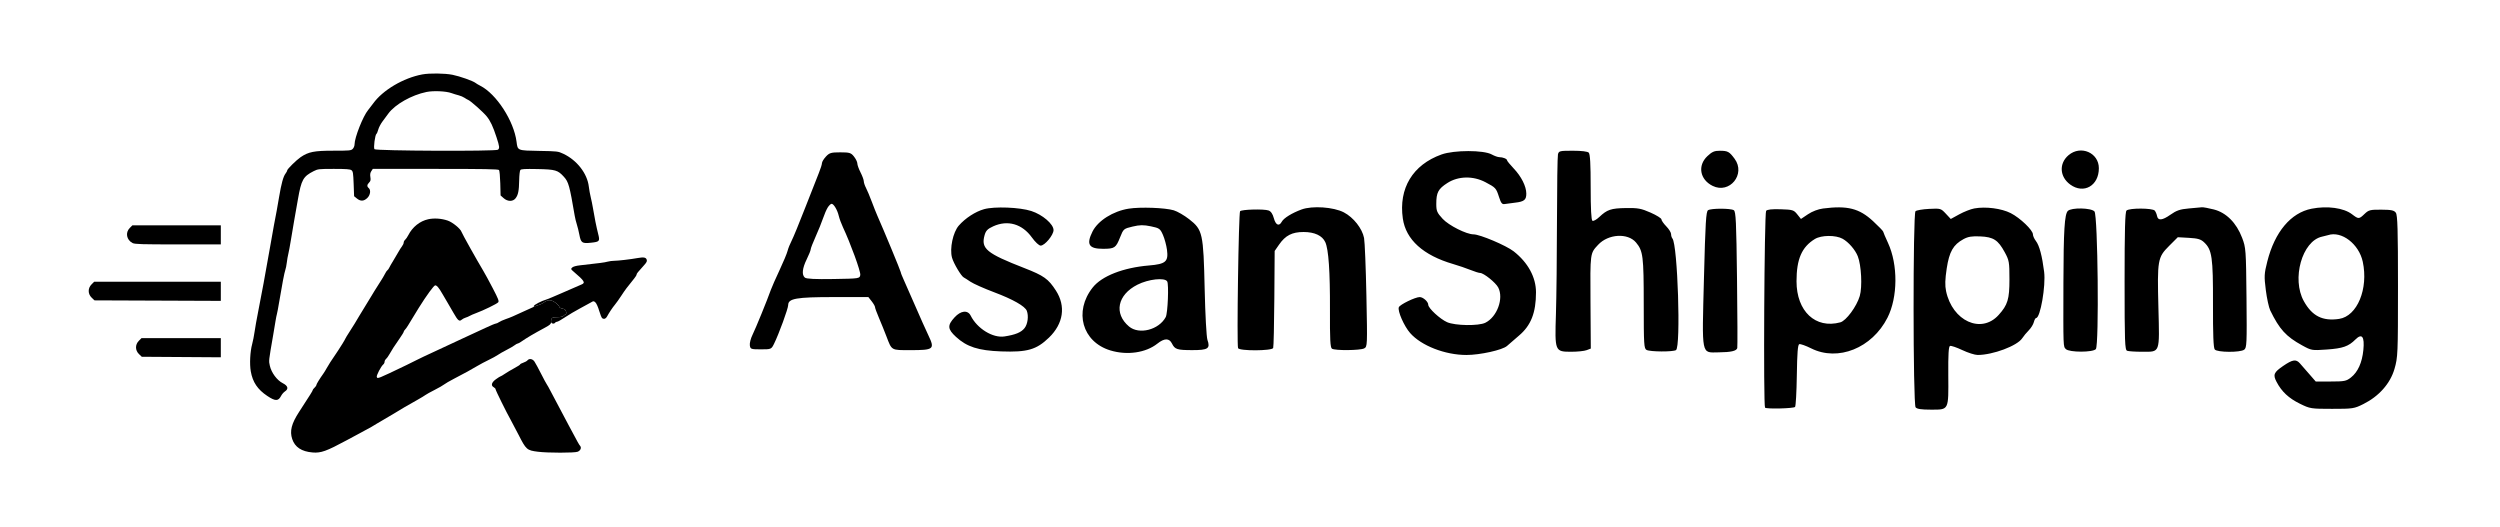
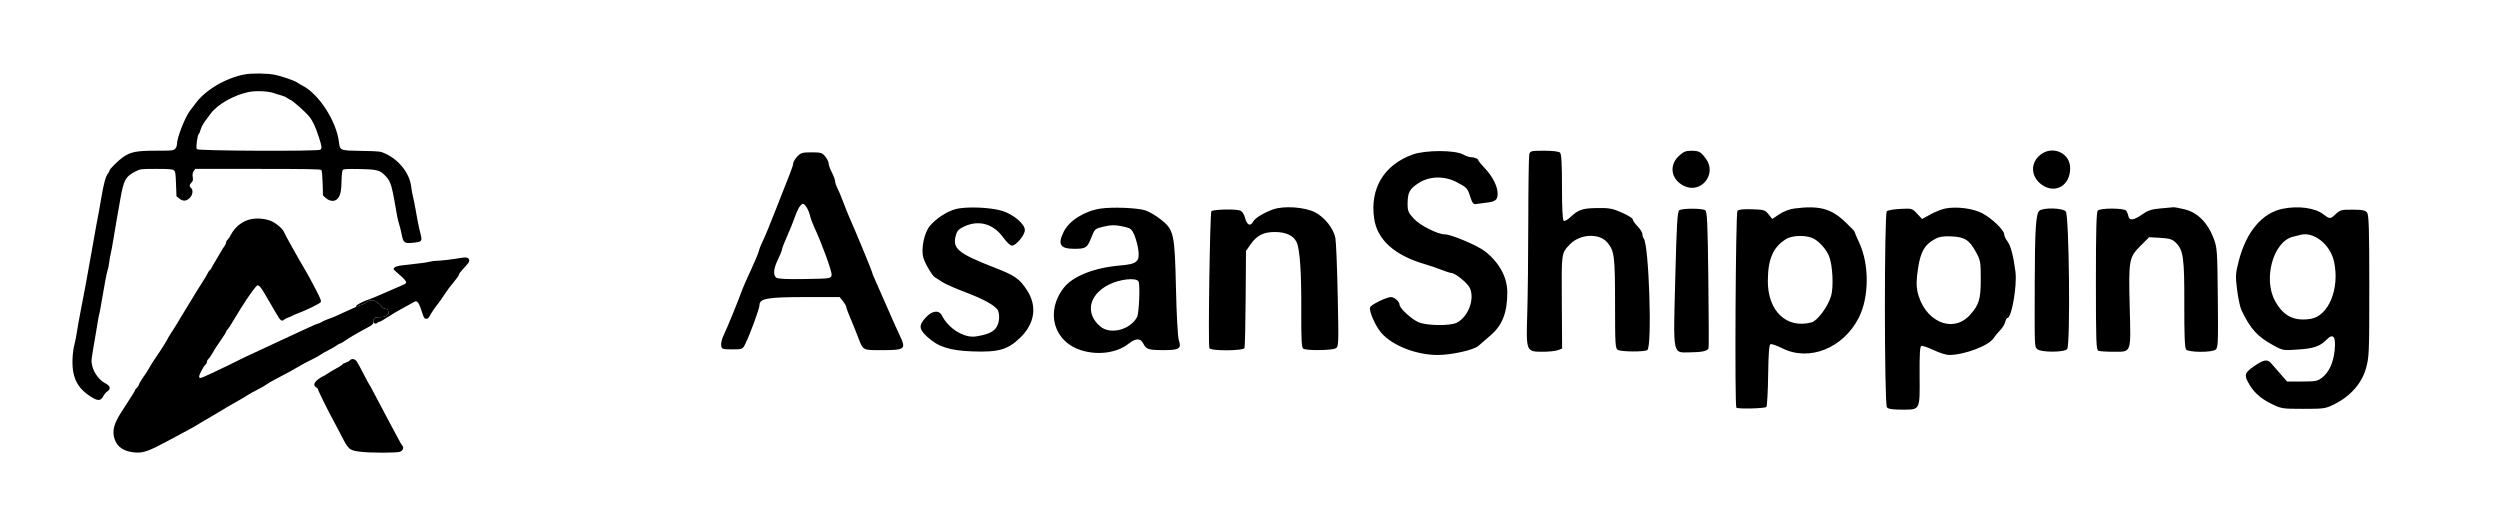
<svg xmlns="http://www.w3.org/2000/svg" viewBox="0 0 855 180" width="855" height="180">
-   <g id="horizontal-icon" transform="translate(-46.14, 3.00) scale(0.31115)">
-     <path id="icon-accent" d="M 290.923 240.923 C 285.829 246.017, 287.325 254.048, 294.011 257.506 C 296.455 258.769, 304.164 259, 343.950 259 L 391 259 391 248.500 L 391 238 342.423 238 L 293.846 238 290.923 240.923 M 248.923 302.923 C 244.702 307.145, 244.763 313.440, 249.065 317.563 L 252.130 320.500 321.565 320.783 L 391 321.065 391 310.533 L 391 300 321.423 300 L 251.846 300 248.923 302.923 M 300.923 364.923 C 296.702 369.144, 296.763 375.440, 301.065 379.563 L 304.129 382.500 347.565 382.790 L 391 383.080 391 372.540 L 391 362 347.423 362 L 303.846 362 300.923 364.923 M 849 274.009 C 841.429 275.380, 827.617 277, 823.448 277.006 C 821.277 277.009, 817.914 277.452, 815.975 277.990 C 812.761 278.883, 808.021 279.511, 786.160 281.937 C 781.475 282.457, 778.219 283.362, 777.160 284.439 C 775.611 286.013, 775.700 286.297, 778.500 288.684 C 790.964 299.315, 792.101 301.195, 787.250 303.152 C 784.061 304.438, 783.013 304.894, 765 312.834 C 757.575 316.107, 750.375 319.108, 749 319.502 C 743.404 321.107, 735 325.506, 735 326.831 C 735 327.820, 735.375 327.949, 736.250 327.260 C 736.938 326.719, 738.783 325.969, 740.350 325.594 C 741.918 325.218, 744.393 324.038, 745.850 322.969 C 750.597 319.490, 753.995 319.505, 758.750 323.026 C 761.087 324.757, 763 326.789, 763 327.541 C 763 328.307, 764.505 329.192, 766.416 329.550 C 769.015 330.038, 769.989 330.819, 770.491 332.820 C 770.887 334.398, 770.714 335.595, 770.058 335.814 C 769.456 336.015, 768.329 336.813, 767.554 337.589 C 766.684 338.459, 764.049 339, 760.678 339 C 755.011 339, 754 339.769, 754 344.082 C 754 346.129, 757.377 346.818, 758.500 345 C 758.840 344.450, 759.787 344, 760.604 344 C 761.422 344, 765.362 341.792, 769.361 339.094 C 773.359 336.396, 780.651 332.068, 785.565 329.477 C 790.479 326.887, 795.909 323.916, 797.630 322.876 C 800.620 321.070, 800.849 321.064, 802.735 322.743 C 803.821 323.709, 805.678 327.851, 806.863 331.946 C 808.048 336.042, 809.576 339.754, 810.259 340.195 C 812.131 341.406, 814.160 340.733, 815.368 338.500 C 817.744 334.110, 821.582 328.335, 824.123 325.327 C 825.597 323.583, 828.801 319.083, 831.243 315.327 C 835.276 309.126, 837.719 305.866, 845.448 296.363 C 846.852 294.637, 848 292.743, 848 292.153 C 848 291.109, 849.224 289.579, 856.395 281.663 C 859.125 278.650, 859.701 277.362, 859.078 275.663 C 858.175 273.202, 855.701 272.796, 849 274.009 " fill="#000000" fill-rule="evenodd" />
+   <g id="horizontal-icon" transform="translate(-106.89, 3.00) scale(0.31115)">
+     <path id="icon-accent" d="M 849 274.009 C 841.429 275.380, 827.617 277, 823.448 277.006 C 821.277 277.009, 817.914 277.452, 815.975 277.990 C 812.761 278.883, 808.021 279.511, 786.160 281.937 C 781.475 282.457, 778.219 283.362, 777.160 284.439 C 775.611 286.013, 775.700 286.297, 778.500 288.684 C 790.964 299.315, 792.101 301.195, 787.250 303.152 C 784.061 304.438, 783.013 304.894, 765 312.834 C 757.575 316.107, 750.375 319.108, 749 319.502 C 743.404 321.107, 735 325.506, 735 326.831 C 735 327.820, 735.375 327.949, 736.250 327.260 C 736.938 326.719, 738.783 325.969, 740.350 325.594 C 741.918 325.218, 744.393 324.038, 745.850 322.969 C 750.597 319.490, 753.995 319.505, 758.750 323.026 C 761.087 324.757, 763 326.789, 763 327.541 C 763 328.307, 764.505 329.192, 766.416 329.550 C 769.015 330.038, 769.989 330.819, 770.491 332.820 C 770.887 334.398, 770.714 335.595, 770.058 335.814 C 769.456 336.015, 768.329 336.813, 767.554 337.589 C 766.684 338.459, 764.049 339, 760.678 339 C 755.011 339, 754 339.769, 754 344.082 C 754 346.129, 757.377 346.818, 758.500 345 C 758.840 344.450, 759.787 344, 760.604 344 C 761.422 344, 765.362 341.792, 769.361 339.094 C 773.359 336.396, 780.651 332.068, 785.565 329.477 C 790.479 326.887, 795.909 323.916, 797.630 322.876 C 800.620 321.070, 800.849 321.064, 802.735 322.743 C 803.821 323.709, 805.678 327.851, 806.863 331.946 C 808.048 336.042, 809.576 339.754, 810.259 340.195 C 812.131 341.406, 814.160 340.733, 815.368 338.500 C 817.744 334.110, 821.582 328.335, 824.123 325.327 C 825.597 323.583, 828.801 319.083, 831.243 315.327 C 835.276 309.126, 837.719 305.866, 845.448 296.363 C 846.852 294.637, 848 292.743, 848 292.153 C 848 291.109, 849.224 289.579, 856.395 281.663 C 859.125 278.650, 859.701 277.362, 859.078 275.663 C 858.175 273.202, 855.701 272.796, 849 274.009 " fill="#000000" fill-rule="evenodd" />
    <path id="icon-base" d="M 612.500 72.146 C 591.714 75.982, 568.971 89.430, 558.424 104.120 C 556.816 106.360, 554.321 109.612, 552.880 111.346 C 547.305 118.058, 538 141.612, 538 149.012 C 538 150.667, 537.108 152.892, 536 154 C 534.137 155.863, 532.667 156, 514.523 156 C 493.567 156, 487.307 157.246, 478.681 163.133 C 474.160 166.219, 464 176.219, 464 177.584 C 464 178.214, 463.169 179.803, 462.152 181.115 C 459.668 184.323, 457.557 191.994, 455.029 207 C 453.871 213.875, 452.696 220.625, 452.417 222 C 450.816 229.904, 448.469 242.796, 444.588 265 C 439.953 291.523, 435.739 314.350, 432.125 332.500 C 430.483 340.750, 428.674 350.903, 428.106 355.062 C 427.537 359.222, 426.346 365.297, 425.459 368.562 C 423.204 376.862, 422.512 390.374, 423.925 398.492 C 425.999 410.400, 431.412 418.461, 442.111 425.574 C 451.026 431.501, 454.203 431.464, 457.309 425.398 C 458.183 423.693, 460.046 421.545, 461.449 420.625 C 465.746 417.810, 464.872 414.476, 459.067 411.534 C 452.762 408.339, 446.593 400.009, 444.887 392.387 C 443.614 386.699, 443.476 387.961, 448.658 358 C 449.467 353.325, 450.557 346.800, 451.080 343.500 C 451.604 340.200, 452.313 336.609, 452.656 335.521 C 452.999 334.432, 454.100 328.582, 455.101 322.521 C 458.190 303.833, 460.919 289.618, 461.922 287.001 C 462.448 285.625, 463.167 282.025, 463.519 279 C 463.872 275.975, 464.615 271.724, 465.171 269.554 C 465.727 267.384, 467.060 260.184, 468.133 253.554 C 469.205 246.924, 470.727 237.900, 471.513 233.500 C 472.300 229.100, 474.202 218.300, 475.740 209.500 C 479.525 187.843, 481.488 184.333, 493.109 178.445 C 497.675 176.131, 498.864 176, 515.276 176 C 528.667 176, 533.060 176.323, 534.559 177.418 C 536.268 178.666, 536.560 180.465, 537 192.434 L 537.500 206.032 540.500 208.480 C 544.536 211.774, 548.088 211.655, 551.894 208.099 C 555.367 204.855, 556.182 199.226, 553.500 197 C 551.454 195.302, 551.617 193.383, 554.010 190.990 C 555.626 189.374, 555.896 188.200, 555.385 185.006 C 554.928 182.146, 555.212 180.326, 556.398 178.516 L 558.046 176 626.901 176 C 680.786 176, 695.981 176.272, 696.793 177.251 C 697.364 177.939, 697.982 184.502, 698.166 191.835 L 698.500 205.169 701.766 208.085 C 706.193 212.037, 711.941 212.161, 714.924 208.369 C 717.818 204.690, 718.760 200.051, 718.950 188.533 C 719.044 182.844, 719.600 177.982, 720.245 177.205 C 721.140 176.127, 725.029 175.913, 738.937 176.176 C 758.754 176.552, 761.463 177.342, 768.096 184.685 C 773.226 190.362, 774.314 194.283, 779.980 227.500 C 780.449 230.250, 781.499 234.525, 782.313 237 C 783.127 239.475, 784.382 244.588, 785.102 248.362 C 786.809 257.307, 788.082 258.190, 797.779 257.154 C 807.438 256.122, 807.854 255.601, 805.704 247.233 C 803.900 240.208, 801.571 228.642, 799.949 218.640 C 799.426 215.417, 798.365 210.242, 797.592 207.140 C 796.819 204.038, 795.874 198.810, 795.493 195.523 C 793.811 181.031, 782.435 166.395, 767.353 159.321 C 761.665 156.652, 760.919 156.565, 740.840 156.216 C 716.938 155.801, 717.272 155.934, 716.072 146.308 C 713.205 123.320, 693.865 93.498, 676 84.518 C 674.075 83.550, 671.825 82.209, 671 81.537 C 668.293 79.333, 653.659 74.152, 645.643 72.560 C 637.123 70.868, 620.547 70.661, 612.500 72.146  M 617 91.469 C 600.642 94.855, 582.670 105.006, 575.218 115.068 C 573.413 117.506, 570.413 121.561, 568.552 124.079 C 566.692 126.598, 564.669 130.516, 564.057 132.787 C 563.446 135.058, 562.574 137.145, 562.120 137.426 C 560.535 138.406, 558.616 152.833, 559.870 154.344 C 561.434 156.228, 693.331 156.800, 695.581 154.933 C 697.580 153.274, 697.388 151.524, 694.096 141.417 C 690.114 129.191, 687.325 123.264, 683.151 118.154 C 679.342 113.490, 665.475 101.160, 663 100.235 C 662.175 99.927, 660.330 98.865, 658.900 97.876 C 657.470 96.887, 654.545 95.641, 652.400 95.108 C 650.255 94.574, 646.700 93.484, 644.500 92.685 C 638.492 90.503, 624.625 89.890, 617 91.469  M 618.987 231.336 C 609.803 233.348, 601.682 239.822, 597.116 248.772 C 596.033 250.896, 594.438 253.221, 593.573 253.939 C 592.708 254.657, 592 256.029, 592 256.988 C 592 257.946, 591.162 259.803, 590.137 261.115 C 589.113 262.427, 587.290 265.300, 586.087 267.500 C 584.884 269.700, 582.363 273.975, 580.486 277 C 578.608 280.025, 576.633 283.469, 576.097 284.653 C 575.562 285.837, 574.639 287.105, 574.047 287.471 C 573.454 287.837, 572.292 289.568, 571.464 291.318 C 570.636 293.068, 568.174 297.200, 565.993 300.500 C 563.812 303.800, 561.109 308.075, 559.986 310 C 558.863 311.925, 557.169 314.717, 556.222 316.204 C 553.735 320.110, 544.761 334.825, 542.998 337.890 C 539.980 343.137, 536.589 348.651, 532.343 355.218 C 529.954 358.912, 528 362.120, 528 362.347 C 528 362.573, 526.518 365.175, 524.708 368.129 C 521.788 372.893, 519.393 376.536, 511.343 388.464 C 510.157 390.221, 508.356 393.199, 507.342 395.080 C 506.328 396.961, 504.694 399.625, 503.711 401 C 499.542 406.834, 496.035 412.576, 496.018 413.595 C 496.008 414.197, 495.100 415.505, 494 416.500 C 492.900 417.495, 492 418.694, 492 419.164 C 492 419.929, 489.604 423.762, 477.099 443 C 468.652 455.996, 466.568 464.173, 469.473 472.918 C 472.440 481.852, 479.754 486.677, 491.869 487.692 C 501.043 488.461, 507.008 486.322, 529.500 474.195 C 533.350 472.119, 540.249 468.413, 544.830 465.960 C 555.919 460.023, 558.934 458.321, 562.500 455.986 C 564.150 454.905, 566.625 453.459, 568 452.771 C 569.375 452.083, 575.225 448.636, 581 445.110 C 591.791 438.522, 593.338 437.617, 606.687 430.099 C 610.984 427.679, 615.175 425.146, 616 424.471 C 616.825 423.796, 621.325 421.303, 626 418.931 C 630.675 416.559, 635.400 413.850, 636.500 412.910 C 637.600 411.970, 642.550 409.102, 647.500 406.537 C 659.194 400.476, 666.216 396.631, 673 392.573 C 676.025 390.764, 681.650 387.777, 685.500 385.935 C 689.350 384.092, 693.850 381.626, 695.500 380.453 C 697.150 379.280, 701.425 376.836, 705 375.021 C 708.575 373.206, 712.573 370.884, 713.885 369.861 C 715.197 368.837, 716.677 368, 717.175 368 C 717.673 368, 719.300 367.170, 720.790 366.156 C 728.323 361.031, 733.840 357.776, 747.750 350.248 C 752.686 347.577, 754 346.372, 754 344.515 C 754 339.735, 754.890 339, 760.678 339 C 764.049 339, 766.684 338.459, 767.554 337.589 C 768.329 336.813, 769.456 336.015, 770.058 335.814 C 770.714 335.595, 770.887 334.398, 770.491 332.820 C 769.989 330.819, 769.015 330.038, 766.416 329.550 C 764.505 329.192, 763 328.307, 763 327.541 C 763 326.789, 761.087 324.757, 758.750 323.026 C 754.032 319.532, 750.597 319.491, 745.981 322.873 C 744.595 323.888, 742.345 325.035, 740.981 325.422 C 737.790 326.327, 736.265 326.967, 726 331.710 C 711.797 338.273, 709.700 339.175, 704.242 341.071 C 701.350 342.076, 697.988 343.596, 696.770 344.449 C 695.552 345.302, 693.983 346, 693.284 346 C 692.585 346, 687.622 348.065, 682.256 350.589 C 672.920 354.981, 670.031 356.318, 656.500 362.509 C 653.200 364.019, 645.775 367.479, 640 370.198 C 623.733 377.857, 618.863 380.124, 614 382.301 C 611.525 383.409, 608.375 384.943, 607 385.709 C 605.625 386.475, 600.225 389.153, 595 391.661 C 562.786 407.119, 563.290 406.918, 562.428 404.673 C 561.833 403.123, 567.090 393, 569.550 390.959 C 570.347 390.297, 571 388.965, 571 388 C 571 387.035, 571.708 385.657, 572.573 384.939 C 573.438 384.221, 575.029 382.029, 576.107 380.067 C 578.520 375.677, 582.181 370.021, 587.750 362.082 C 590.087 358.749, 592 355.600, 592 355.083 C 592 354.566, 592.655 353.488, 593.456 352.687 C 594.256 351.887, 595.719 349.863, 596.706 348.190 C 598.332 345.433, 606 332.869, 608.490 328.882 C 617.095 315.101, 625.197 304, 626.648 304 C 628.514 304, 630.622 306.516, 634.730 313.649 C 636.803 317.250, 639.400 321.681, 640.500 323.497 C 641.600 325.312, 644.474 330.255, 646.886 334.482 C 651.640 342.811, 653.157 344.048, 655.787 341.740 C 656.729 340.913, 658.625 339.911, 660 339.514 C 661.375 339.117, 663.400 338.250, 664.500 337.587 C 665.600 336.924, 668.750 335.557, 671.500 334.548 C 679.762 331.517, 694.470 324.343, 695.862 322.666 C 696.967 321.335, 696.076 319.010, 689.978 307.299 C 686.026 299.710, 681.302 291.025, 679.482 288 C 672.449 276.314, 656.235 247.316, 655.581 245.256 C 654.483 241.794, 645.767 234.649, 640.415 232.822 C 633.545 230.477, 625.465 229.916, 618.987 231.336  M 728.042 386.449 C 727.381 387.246, 725.301 388.406, 723.420 389.026 C 721.539 389.647, 720 390.484, 720 390.886 C 720 391.288, 717.188 393.119, 713.750 394.954 C 710.313 396.789, 705.619 399.575, 703.320 401.145 C 701.021 402.715, 698.844 404, 698.483 404 C 698.122 404, 695.841 405.426, 693.413 407.170 C 688.531 410.676, 687.576 414.168, 691 416 C 692.100 416.589, 693 417.580, 693 418.202 C 693 419.393, 705.304 444.308, 709.692 452 C 711.103 454.475, 714.895 461.675, 718.118 468 C 726.617 484.682, 727.361 485.338, 739.500 486.880 C 750.380 488.262, 779.795 488.263, 783.217 486.882 C 786.385 485.603, 787.687 482.533, 785.950 480.440 C 784.553 478.757, 784.206 478.134, 773.601 458.284 C 759.522 431.930, 756.699 426.601, 753.472 420.281 C 751.726 416.861, 749.840 413.486, 749.280 412.781 C 748.721 412.077, 745.867 406.775, 742.938 401 C 740.009 395.225, 736.769 389.262, 735.738 387.750 C 733.671 384.718, 729.995 384.096, 728.042 386.449" fill="#000000" fill-rule="evenodd" />
  </g>
-   <g id="horizontal-wordmark" transform="translate(189.81, -238.85) scale(0.55)">
+   <g id="horizontal-wordmark" transform="translate(180.00, -238.85) scale(0.55)">
    <path id="word-asan" d="M 168.452 531.646 C 167.104 533.101, 166 534.930, 166 535.711 C 166 536.491, 165.135 539.238, 164.079 541.815 C 163.022 544.392, 159.187 554.150, 155.555 563.500 C 151.924 572.850, 148.129 582.075, 147.122 584 C 146.115 585.925, 144.989 588.750, 144.620 590.277 C 144.250 591.805, 141.999 597.205, 139.616 602.277 C 137.233 607.350, 134.808 612.850, 134.226 614.500 C 132.034 620.722, 124.717 638.657, 122.797 642.514 C 121.698 644.722, 120.957 647.647, 121.150 649.014 C 121.482 651.371, 121.838 651.500, 127.998 651.500 C 134.428 651.500, 134.514 651.464, 136.225 648 C 139.223 641.931, 145 626.101, 145 623.956 C 145 619.877, 150.025 619, 173.395 619 L 194.855 619 196.927 621.635 C 198.067 623.084, 199 624.715, 199 625.260 C 199 625.804, 200.085 628.781, 201.411 631.875 C 202.737 634.969, 204.854 640.200, 206.116 643.500 C 209.495 652.339, 208.903 652, 220.931 652 C 235.567 652, 236.284 651.423, 232.231 642.910 C 230.553 639.384, 226.847 631.100, 223.997 624.500 C 221.146 617.900, 217.956 610.651, 216.907 608.390 C 215.858 606.130, 215 603.945, 215 603.533 C 215 602.887, 204.308 577.075, 200.488 568.500 C 199.753 566.850, 198.170 562.873, 196.971 559.663 C 195.772 556.453, 194.166 552.628, 193.402 551.163 C 192.638 549.698, 192.010 547.808, 192.006 546.961 C 192.003 546.115, 191.100 543.658, 190 541.500 C 188.900 539.342, 188 536.833, 188 535.923 C 188 535.014, 187.067 533.084, 185.927 531.635 C 184.070 529.273, 183.184 529, 177.380 529 C 171.662 529, 170.618 529.310, 168.452 531.646 M 169.614 563.250 C 168.827 564.487, 167.504 567.525, 166.675 570 C 165.846 572.475, 163.780 577.579, 162.084 581.343 C 160.388 585.107, 158.996 588.707, 158.991 589.343 C 158.986 589.979, 157.875 592.750, 156.522 595.500 C 153.747 601.141, 153.341 605.208, 155.383 606.903 C 156.331 607.690, 161.912 607.964, 173.133 607.775 C 189.407 607.502, 189.502 607.487, 189.829 605.176 C 190.127 603.074, 183.746 585.557, 179.019 575.500 C 177.985 573.300, 176.829 570.150, 176.450 568.500 C 175.621 564.887, 173.315 561, 172 561 C 171.475 561, 170.402 562.013, 169.614 563.250 M 266.792 564.347 C 261.382 565.867, 255.173 569.899, 251.095 574.544 C 247.475 578.667, 245.316 588.862, 246.870 594.490 C 247.854 598.056, 252.660 606.123, 254.217 606.822 C 254.611 607, 256.452 608.175, 258.306 609.433 C 260.161 610.692, 266.813 613.652, 273.089 616.012 C 284.765 620.403, 292.277 624.673, 293.380 627.547 C 294.611 630.757, 293.959 635.783, 291.984 638.293 C 289.893 640.952, 286.351 642.421, 279.486 643.478 C 272.240 644.594, 262.509 638.603, 258.477 630.545 C 256.653 626.900, 252.354 627.362, 248.450 631.624 C 243.891 636.601, 244.057 638.876, 249.331 643.738 C 256.070 649.949, 263.266 652.268, 277.409 652.785 C 293.667 653.379, 299.372 651.734, 307.165 644.204 C 316.149 635.524, 317.751 624.702, 311.489 614.983 C 306.790 607.689, 303.993 605.693, 291.829 600.955 C 268.315 591.795, 264.807 588.905, 267.103 580.589 C 267.896 577.717, 268.962 576.612, 272.491 575.004 C 281.499 570.901, 290.479 573.486, 296.544 581.929 C 298.608 584.801, 300.969 587, 301.990 587 C 304.556 587, 310 580.441, 310 577.350 C 310 573.620, 303.151 567.740, 296.174 565.479 C 288.961 563.143, 273.240 562.537, 266.792 564.347 M 356.776 564.017 C 347.006 565.561, 337.605 571.495, 334.233 578.247 C 330.231 586.260, 331.917 589.009, 340.821 588.985 C 347.975 588.965, 348.762 588.434, 351.371 581.867 C 353.463 576.599, 353.608 576.475, 359.151 575.158 C 363.657 574.088, 365.950 574.055, 370.496 574.999 C 375.819 576.104, 376.313 576.454, 378.031 580.341 C 379.041 582.628, 380.174 586.811, 380.548 589.636 C 381.516 596.952, 379.753 598.483, 369.365 599.349 C 353.336 600.686, 340.004 605.903, 334.346 613.053 C 322.524 627.992, 327.828 646.853, 345.349 652.175 C 355.761 655.337, 367.386 653.654, 374.573 647.942 C 378.940 644.472, 381.930 644.453, 383.635 647.885 C 385.442 651.525, 386.800 651.968, 396.200 651.985 C 406.128 652.002, 407.584 651.020, 405.691 645.584 C 405.092 643.864, 404.333 629.895, 403.975 614 C 403.191 579.245, 402.733 577.174, 394.374 570.613 C 391.328 568.223, 386.999 565.717, 384.752 565.044 C 379.395 563.439, 364.004 562.874, 356.776 564.017 M 464.235 564.525 C 458.291 566.700, 453.133 569.883, 451.939 572.114 C 450.274 575.226, 448.159 574.304, 446.988 569.956 C 446.266 567.273, 445.159 565.654, 443.700 565.146 C 440.763 564.122, 427.122 564.477, 425.998 565.606 C 425.090 566.519, 423.879 648.479, 424.740 650.750 C 425.439 652.594, 445.867 652.510, 446.577 650.660 C 446.860 649.923, 447.183 636.047, 447.296 619.824 L 447.500 590.329 450.227 586.393 C 454.203 580.657, 458.321 578.539, 465.500 578.539 C 472.322 578.539, 477.128 580.791, 478.980 584.856 C 481.030 589.356, 481.973 603.002, 481.882 626.877 C 481.812 645.514, 482.068 650.428, 483.147 651.112 C 485.103 652.352, 500.765 652.196, 503.162 650.914 C 505.157 649.845, 505.181 649.293, 504.547 618.164 C 504.193 600.749, 503.538 584.601, 503.091 582.280 C 501.952 576.356, 496.502 569.445, 490.508 566.322 C 484.121 562.994, 470.892 562.089, 464.235 564.525 M 362.166 611.300 C 349.706 617.595, 347.365 629.240, 356.941 637.297 C 363.182 642.548, 375.514 639.383, 379.766 631.438 C 381.041 629.054, 381.772 611.018, 380.665 609.250 C 379.079 606.719, 369.030 607.833, 362.166 611.300" fill="#000000" fill-rule="evenodd" />
    <path id="word-shipping" d="M 551.262 530.324 C 533.346 536.730, 524.492 551.397, 527.198 570.187 C 529.086 583.296, 539.869 593.036, 558.500 598.461 C 561.800 599.422, 566.608 601.062, 569.185 602.104 C 571.762 603.147, 574.486 604, 575.238 604 C 577.473 604, 584.946 609.996, 586.531 613.059 C 590.034 619.834, 585.815 631.345, 578.500 634.968 C 574.327 637.035, 559.740 636.817, 554.728 634.613 C 550.339 632.683, 543 625.899, 543 623.772 C 543 621.876, 539.806 619, 537.700 619 C 534.916 619, 525.344 623.662, 524.704 625.329 C 523.824 627.622, 527.979 637.087, 531.744 641.368 C 538.660 649.231, 553.420 654.988, 566.708 655.007 C 575.199 655.018, 589.240 651.893, 592 649.376 C 593.375 648.123, 596.703 645.242, 599.395 642.976 C 606.865 636.686, 610 628.733, 610 616.073 C 610 606.680, 605.042 597.560, 596.138 590.572 C 591.495 586.929, 575.119 580, 571.152 580 C 566.772 580, 555.757 574.460, 551.971 570.353 C 548.456 566.540, 548 565.475, 548 561.087 C 548 553.966, 549.188 551.730, 554.923 548.049 C 561.683 543.711, 570.910 543.528, 578.590 547.578 C 584.951 550.932, 585.224 551.231, 587.015 556.794 C 588.230 560.571, 588.921 561.431, 590.515 561.152 C 591.607 560.960, 594.525 560.574, 597 560.294 C 602.655 559.655, 604.006 558.558, 603.978 554.628 C 603.946 550.114, 600.873 544.002, 596.128 539.014 C 593.858 536.627, 592 534.346, 592 533.944 C 592 533.046, 589.415 532.002, 587.168 531.994 C 586.251 531.990, 584.150 531.238, 582.500 530.323 C 577.444 527.516, 559.113 527.517, 551.262 530.324 M 623.656 530.250 C 623.348 531.487, 623.073 550.157, 623.046 571.738 C 623.018 593.320, 622.728 619.320, 622.401 629.516 C 621.654 652.813, 621.730 653, 631.958 653 C 635.759 653, 640.042 652.554, 641.474 652.010 L 644.078 651.020 643.889 622.063 C 643.689 591.250, 643.599 591.923, 648.635 586.486 C 654.915 579.706, 667.114 578.979, 672.209 585.081 C 676.583 590.321, 676.988 593.548, 676.994 623.215 C 677 648.583, 677.148 651.009, 678.750 651.866 C 680.993 653.066, 695.149 653.144, 697.053 651.967 C 700.150 650.051, 698.099 586.363, 694.817 582.550 C 694.368 582.028, 694 580.806, 694 579.834 C 694 578.863, 692.650 576.688, 691 575 C 689.350 573.312, 688 571.372, 688 570.688 C 688 570.004, 684.962 568.110, 681.250 566.478 C 675.344 563.882, 673.424 563.528, 665.889 563.646 C 656.621 563.791, 654.239 564.595, 649.336 569.232 C 647.596 570.878, 645.684 571.923, 645.086 571.553 C 644.362 571.106, 644 564.130, 644 550.641 C 644 536.231, 643.654 530.054, 642.800 529.200 C 642.051 528.451, 638.335 528, 632.908 528 C 624.728 528, 624.184 528.132, 623.656 530.250 M 716.571 531.368 C 710.353 537.232, 711.879 545.921, 719.816 549.850 C 730.398 555.089, 740.565 542.577, 733.504 533.006 C 730.216 528.549, 729.268 528.033, 724.321 528.015 C 720.939 528.003, 719.462 528.642, 716.571 531.368 M 941.172 530.750 C 935.081 535.901, 935.567 544.225, 942.243 549.061 C 950.616 555.126, 960 549.748, 960 538.884 C 960 529.226, 948.732 524.357, 941.172 530.750 M 788.500 563.922 C 785.471 564.310, 781.776 565.719, 779.127 567.496 L 774.754 570.429 772.449 567.538 C 770.293 564.834, 769.628 564.631, 762.138 564.392 C 756.703 564.218, 753.801 564.534, 753.101 565.378 C 751.972 566.738, 751.316 686.649, 752.431 687.765 C 753.360 688.694, 770.110 688.290, 771.084 687.316 C 771.544 686.856, 772.042 677.993, 772.192 667.620 C 772.391 653.783, 772.793 648.633, 773.699 648.285 C 774.379 648.024, 777.721 649.204, 781.127 650.906 C 797.797 659.236, 818.961 650.724, 828.557 631.830 C 835.018 619.109, 835.156 598.864, 828.874 585.292 C 827.293 581.877, 825.947 578.727, 825.883 578.292 C 825.818 577.856, 822.991 574.932, 819.600 571.794 C 811 563.835, 803.667 561.979, 788.500 563.922 M 882.500 563.891 C 880.300 564.301, 876.119 565.941, 873.208 567.537 L 867.916 570.438 864.812 567.117 C 861.761 563.852, 861.584 563.802, 854.386 564.166 C 850.359 564.369, 846.575 565.025, 845.978 565.622 C 844.351 567.249, 844.419 685.595, 846.048 687.558 C 846.915 688.603, 849.538 689, 855.566 689 C 866.847 689, 866.531 689.626, 866.373 667.556 C 866.280 654.583, 866.568 649.719, 867.449 649.381 C 868.110 649.128, 871.542 650.288, 875.076 651.959 C 878.609 653.631, 882.901 654.999, 884.614 654.999 C 894.094 655.002, 909.251 649.318, 912.341 644.602 C 913.232 643.242, 915.076 641.014, 916.440 639.651 C 917.803 638.288, 919.211 636.008, 919.568 634.586 C 919.925 633.164, 920.570 632, 921.001 632 C 923.595 632, 927.063 611.992, 925.974 603.317 C 924.726 593.378, 922.996 586.906, 920.841 584.115 C 919.829 582.803, 919 580.963, 919 580.024 C 919 577.397, 911.104 569.827, 905.224 566.817 C 899.447 563.859, 889.530 562.583, 882.500 563.891 M 1015.828 563.907 C 1010.453 564.385, 1008.245 565.142, 1004.473 567.803 C 999.392 571.387, 996.733 571.606, 996.154 568.489 C 995.951 567.395, 995.328 565.938, 994.770 565.250 C 993.423 563.591, 978.851 563.549, 977.200 565.200 C 976.304 566.096, 976 577.221, 976 609.093 C 976 647.101, 976.174 651.853, 977.582 652.393 C 978.452 652.727, 982.657 653, 986.927 653 C 998.262 653, 997.762 654.361, 997.028 625.500 C 996.275 595.906, 996.550 594.320, 1003.666 587.204 L 1009.090 581.779 1015.996 582.170 C 1021.551 582.483, 1023.395 583.023, 1025.419 584.924 C 1030.379 589.583, 1031.040 594.170, 1030.966 623.395 C 1030.918 642.501, 1031.235 650.578, 1032.072 651.586 C 1033.612 653.442, 1047.867 653.549, 1050.363 651.724 C 1051.971 650.548, 1052.085 647.997, 1051.805 619.474 C 1051.510 589.489, 1051.423 588.297, 1049.077 582.143 C 1045.523 572.819, 1039.243 566.513, 1031.540 564.532 C 1028.262 563.690, 1024.887 563.071, 1024.040 563.157 C 1023.193 563.244, 1019.498 563.581, 1015.828 563.907 M 1092.274 564.053 C 1079.355 566.604, 1069.397 578.462, 1064.744 596.837 C 1062.799 604.517, 1062.722 606, 1063.814 614.645 C 1064.469 619.832, 1065.708 625.521, 1066.569 627.288 C 1072.304 639.067, 1076.377 643.530, 1086.421 649.043 C 1092.230 652.231, 1092.433 652.265, 1101.757 651.609 C 1111.680 650.912, 1115.242 649.667, 1119.501 645.408 C 1123.605 641.304, 1125.303 643.531, 1124.468 651.923 C 1123.686 659.787, 1121.057 665.599, 1116.744 669 C 1113.875 671.263, 1112.686 671.500, 1104.215 671.500 L 1094.855 671.500 1090.939 667 C 1088.785 664.525, 1086.106 661.461, 1084.986 660.190 C 1082.595 657.478, 1080.464 657.814, 1074.596 661.829 C 1068.763 665.820, 1068.163 667.271, 1070.501 671.735 C 1073.673 677.792, 1078.051 681.889, 1085 685.305 C 1091.336 688.420, 1091.840 688.500, 1105 688.500 C 1117.978 688.500, 1118.731 688.385, 1124.486 685.517 C 1134.167 680.693, 1141.175 672.779, 1143.817 663.685 C 1145.914 656.470, 1146 654.436, 1146 612.277 C 1146 577.086, 1145.733 568.018, 1144.655 566.543 C 1143.559 565.044, 1141.895 564.694, 1135.669 564.651 C 1128.694 564.603, 1127.783 564.834, 1125.210 567.299 C 1121.755 570.609, 1121.495 570.615, 1117.388 567.482 C 1112.203 563.527, 1101.998 562.134, 1092.274 564.053 M 717 564.976 C 715.735 565.773, 715.334 572.393, 714.442 607.211 C 713.183 656.350, 712.617 653.490, 723.588 653.372 C 731.295 653.289, 734.647 652.518, 735.158 650.712 C 735.346 650.045, 735.275 630.696, 735 607.712 C 734.573 572.029, 734.281 565.787, 733 564.978 C 731.055 563.750, 718.948 563.748, 717 564.976 M 940.716 565.427 C 938.665 567.477, 938.047 577.488, 937.961 610 C 937.854 650.798, 937.813 649.670, 939.492 651.350 C 941.606 653.463, 956.374 653.459, 958.128 651.345 C 960.192 648.858, 959.379 568.096, 957.266 565.750 C 955.218 563.476, 942.908 563.235, 940.716 565.427 M 1102.500 580.491 C 1101.950 580.675, 1100.251 581.101, 1098.725 581.438 C 1086.367 584.167, 1079.759 607.691, 1087.460 621.542 C 1092.626 630.833, 1099.142 634.105, 1109.412 632.566 C 1120.654 630.880, 1127.703 613.833, 1124.103 597.042 C 1121.729 585.973, 1110.911 577.686, 1102.500 580.491 M 783.420 582.885 C 775.267 587.857, 772 595.379, 772 609.176 C 772 627.851, 783.789 638.908, 799.228 634.714 C 802.868 633.725, 809.409 624.868, 811.327 618.331 C 812.983 612.687, 812.309 599.194, 810.091 593.611 C 808.481 589.557, 804.365 584.812, 800.668 582.750 C 796.379 580.357, 787.451 580.427, 783.420 582.885 M 875.804 582.986 C 869.454 586.434, 866.979 590.770, 865.392 601.226 C 864.362 608.017, 864.254 611.781, 864.989 615.283 C 868.905 633.942, 886.866 642.106, 897.671 630.137 C 903.325 623.874, 904.405 620.322, 904.400 608 C 904.396 597.164, 904.226 596.187, 901.448 591.078 C 897.319 583.485, 894.435 581.627, 886.218 581.270 C 880.991 581.043, 878.679 581.424, 875.804 582.986" fill="#000000" fill-rule="evenodd" />
  </g>
</svg>
